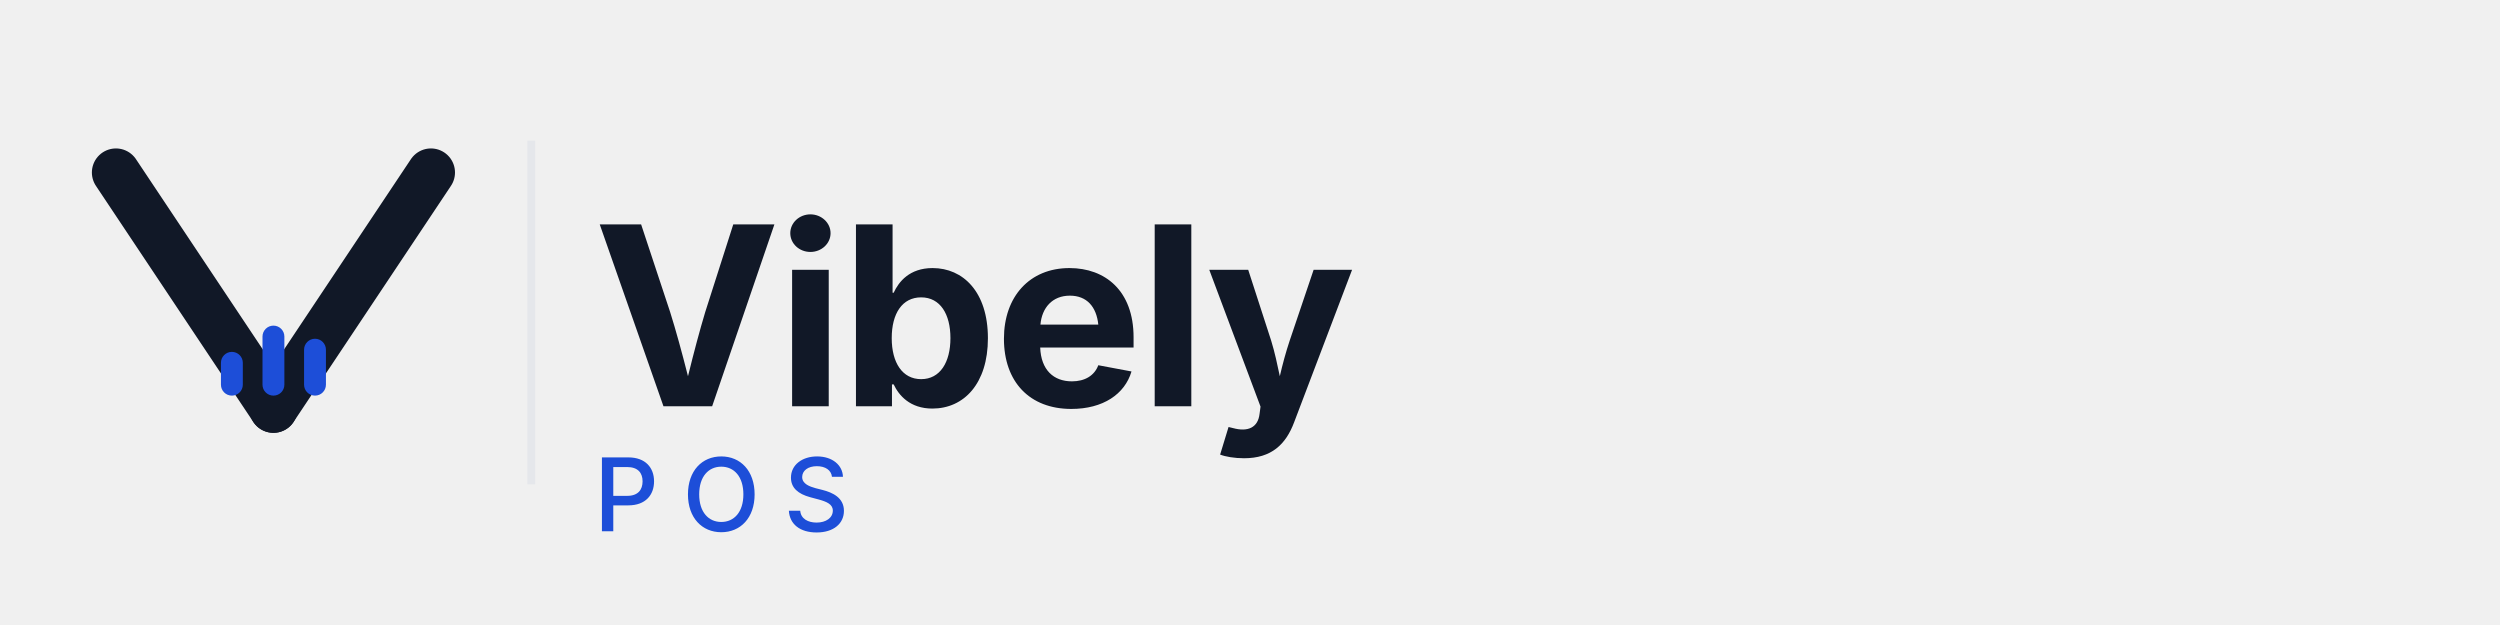
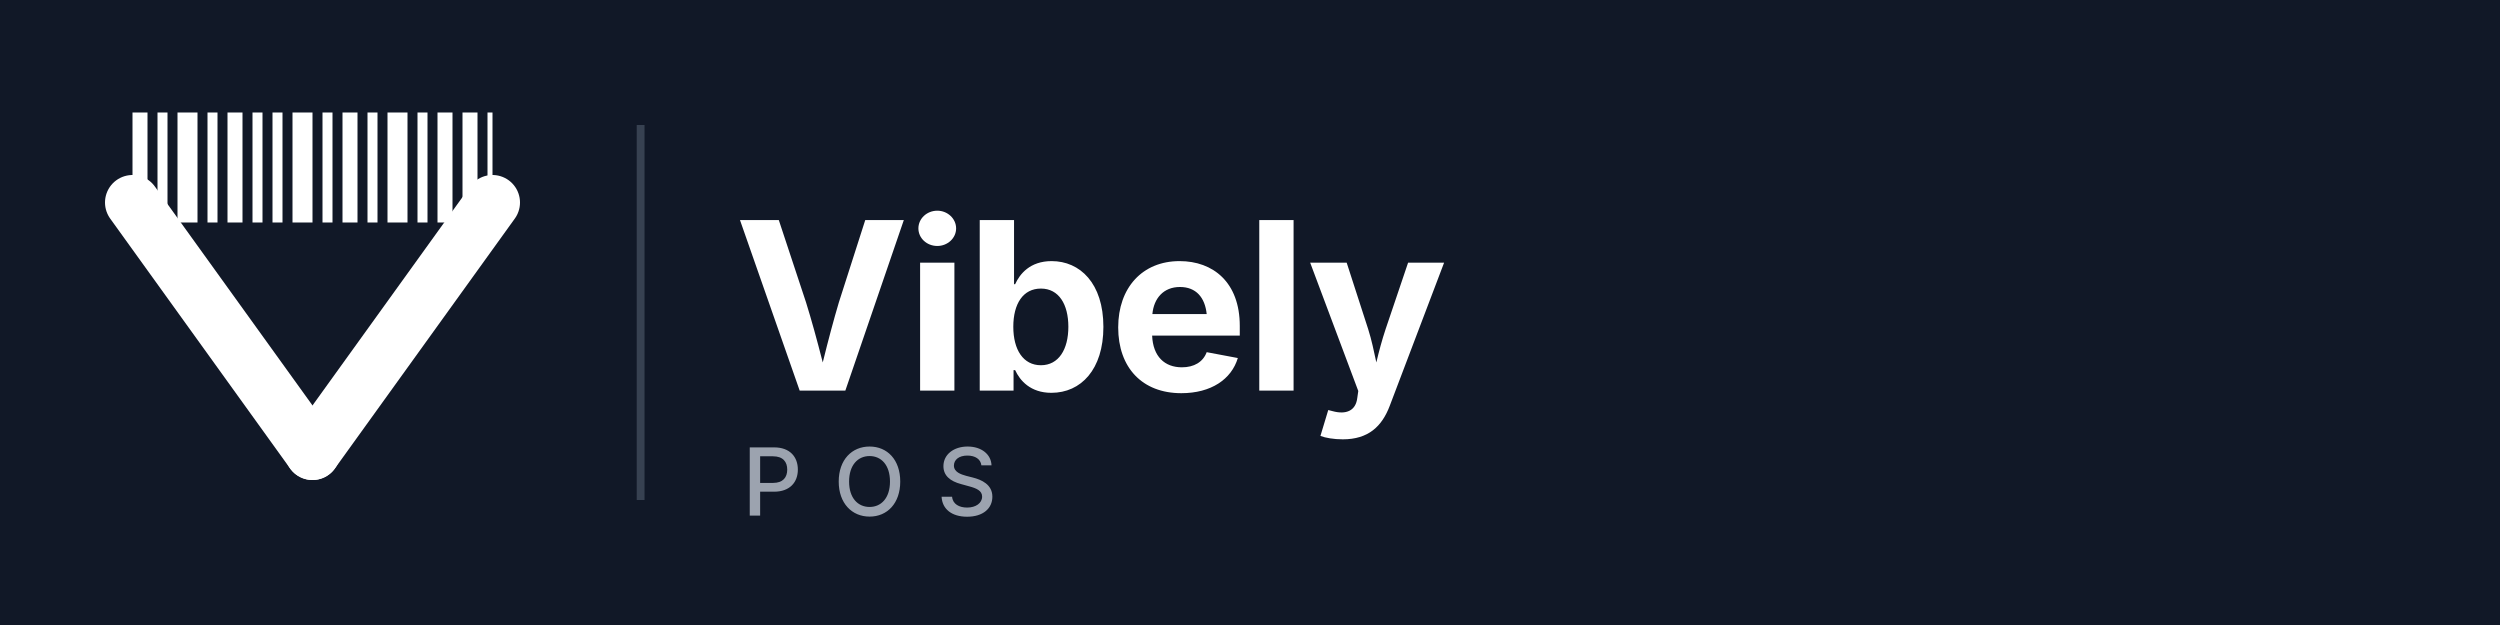
<svg xmlns="http://www.w3.org/2000/svg" viewBox="0 0 320 80">
-   <g transform="translate(7, 12) scale(0.56)">
-     <line x1="14" y1="18" x2="50" y2="72" stroke="#111827" stroke-width="11" stroke-linecap="round" stroke-linejoin="round" />
-     <line x1="86" y1="18" x2="50" y2="72" stroke="#111827" stroke-width="11" stroke-linecap="round" stroke-linejoin="round" />
-     <rect x="38" y="59" width="5" height="10" rx="2.5" fill="#1D4ED8" />
-     <rect x="47.5" y="53" width="5" height="16" rx="2.5" fill="#1D4ED8" />
-     <rect x="57" y="56" width="5" height="13" rx="2.5" fill="#1D4ED8" />
+   <rect width="320" height="80" fill="#111827" />
+   <g transform="translate(8, 8) scale(0.64)">
+     <line x1="14" y1="28" x2="50" y2="78" stroke="white" stroke-width="11" stroke-linecap="round" />
+     <line x1="86" y1="28" x2="50" y2="78" stroke="white" stroke-width="11" stroke-linecap="round" />
+     <rect x="14" y="10" width="3" height="22" fill="white" />
+     <rect x="19" y="10" width="2" height="22" fill="white" />
+     <rect x="23" y="10" width="4" height="22" fill="white" />
+     <rect x="29" y="10" width="2" height="22" fill="white" />
+     <rect x="33" y="10" width="3" height="22" fill="white" />
+     <rect x="38" y="10" width="2" height="22" fill="white" />
+     <rect x="42" y="10" width="2" height="22" fill="white" />
+     <rect x="46" y="10" width="4" height="22" fill="white" />
+     <rect x="52" y="10" width="2" height="22" fill="white" />
+     <rect x="56" y="10" width="3" height="22" fill="white" />
+     <rect x="61" y="10" width="2" height="22" fill="white" />
+     <rect x="65" y="10" width="4" height="22" fill="white" />
+     <rect x="71" y="10" width="2" height="22" fill="white" />
+     <rect x="75" y="10" width="3" height="22" fill="white" />
+     <rect x="80" y="10" width="3" height="22" fill="white" />
+     <rect x="85" y="10" width="1" height="22" fill="white" />
  </g>
-   <text x="76" y="52" font-family="'Inter', 'Helvetica Neue', Arial, sans-serif" font-size="32" font-weight="700" letter-spacing="-0.5" fill="#111827">Vibely</text>
-   <text x="76" y="68" font-family="'Inter', 'Helvetica Neue', Arial, sans-serif" font-size="13" font-weight="500" letter-spacing="3" fill="#1D4ED8">POS</text>
-   <line x1="68" y1="18" x2="68" y2="62" stroke="#E5E7EB" stroke-width="1" />
+   <line x1="82" y1="16" x2="82" y2="64" stroke="#374151" stroke-width="1" />
+   <text x="94" y="50" font-family="'Inter', 'Helvetica Neue', Arial, sans-serif" font-size="30" font-weight="700" letter-spacing="-0.5" fill="white">Vibely</text>
+   <text x="95" y="66" font-family="'Inter', 'Helvetica Neue', Arial, sans-serif" font-size="12" font-weight="500" letter-spacing="4" fill="#9CA3AF">POS</text>
</svg>
